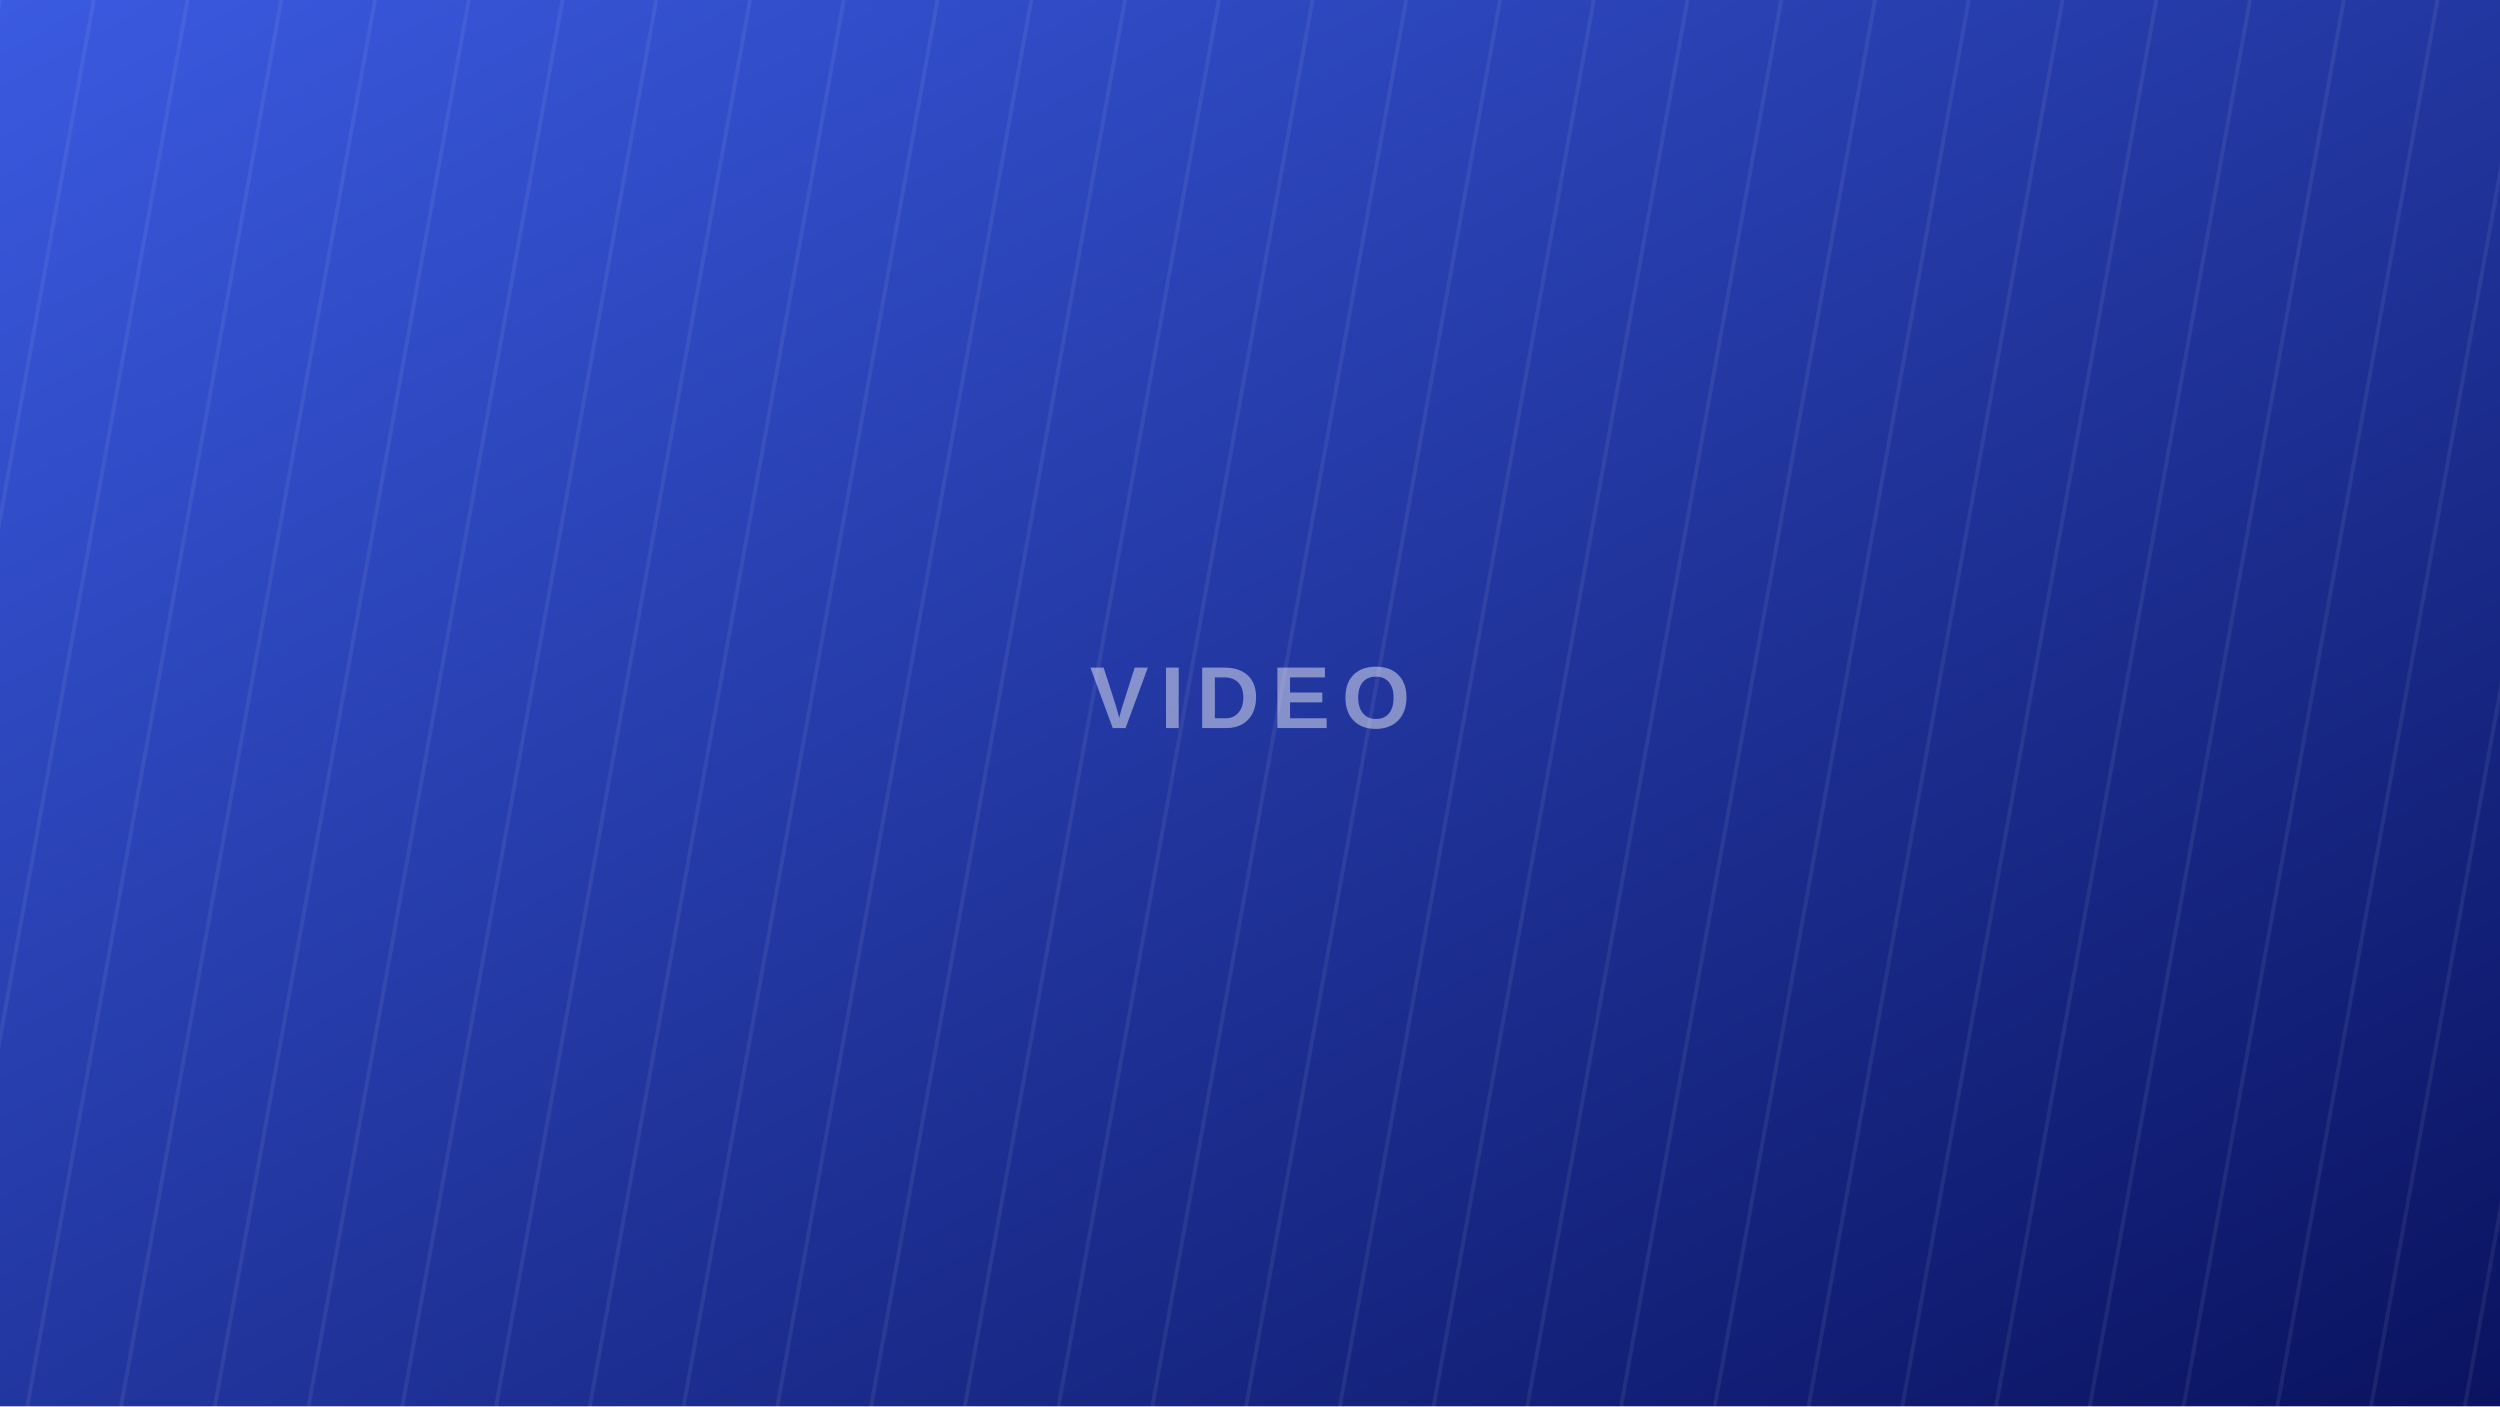
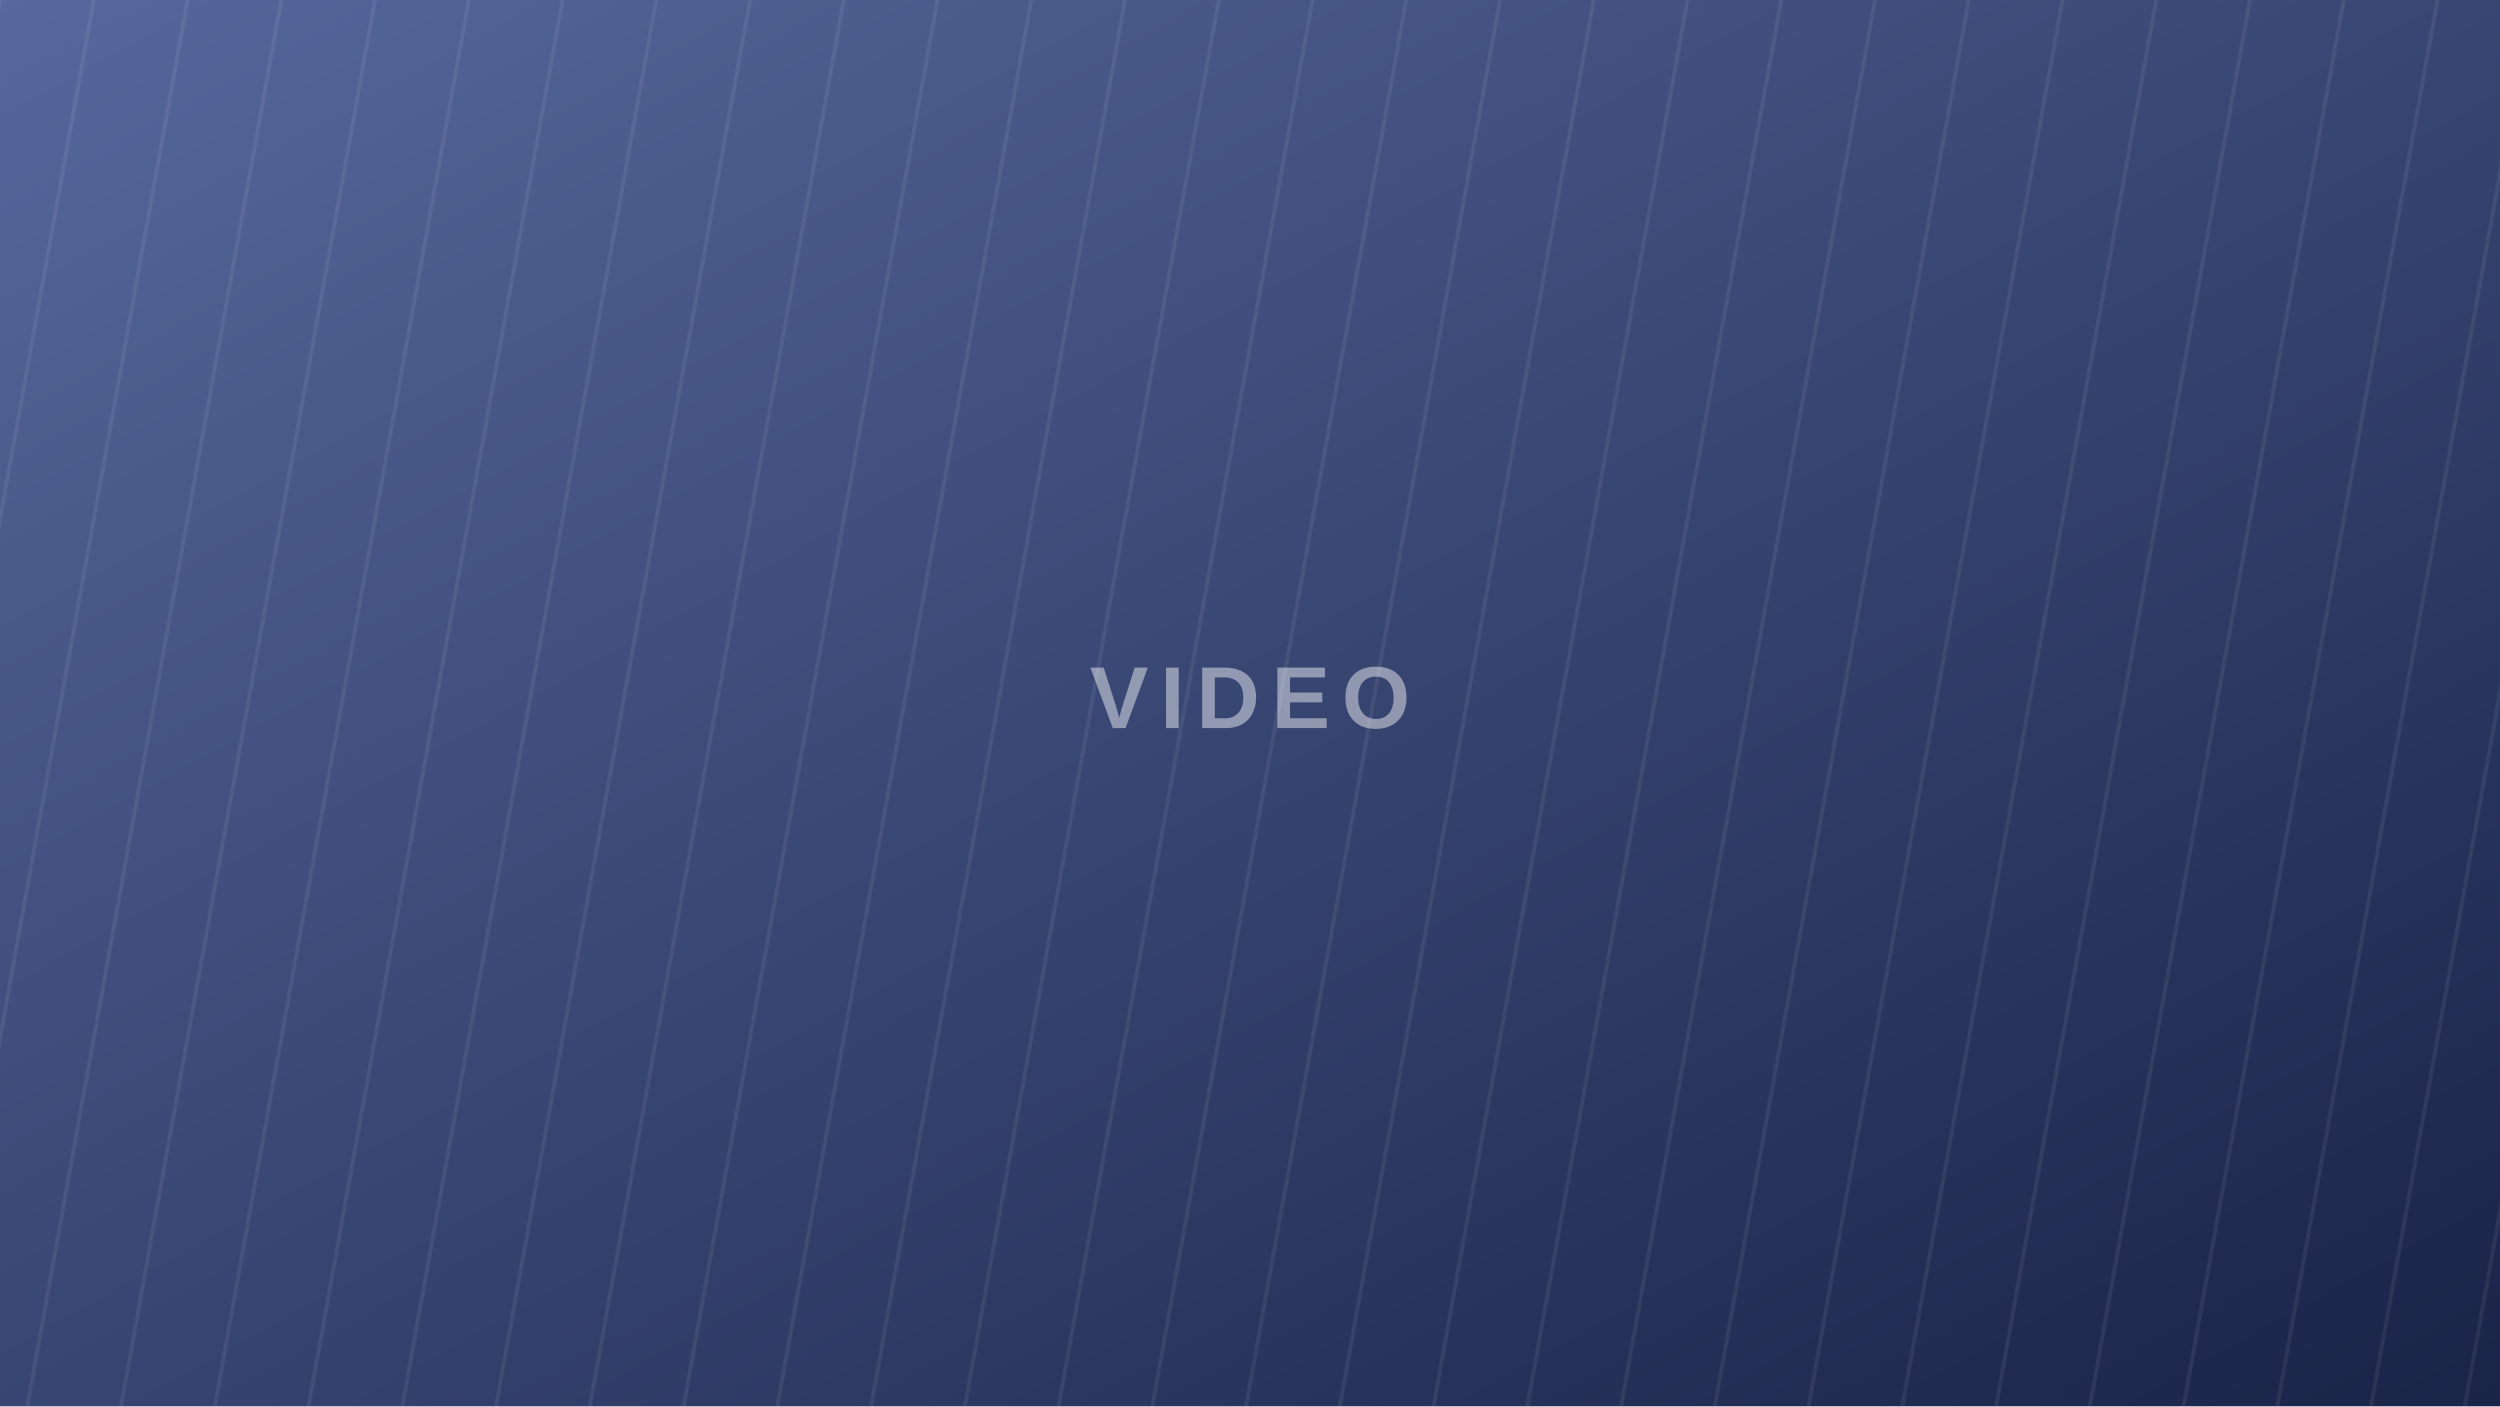
<svg xmlns="http://www.w3.org/2000/svg" width="1280" height="720" viewBox="0 0 1280 720">
  <defs>
    <linearGradient id="g" x1="0" y1="0" x2="1" y2="1">
-       <stop offset="0" stop-color="#3a5ae0" />
-       <stop offset="1" stop-color="#0a1360" />
+       <stop offset="0" stop-color="#56689c" />
+       <stop offset="1" stop-color="#1a2348" />
    </linearGradient>
  </defs>
  <rect width="1280" height="720" fill="url(#g)" />
  <line x1="0" y1="0" x2="-130" y2="720" stroke="#ffffff" stroke-opacity=".07" stroke-width="2" />
  <line x1="48" y1="0" x2="-82" y2="720" stroke="#ffffff" stroke-opacity=".07" stroke-width="2" />
  <line x1="96" y1="0" x2="-34" y2="720" stroke="#ffffff" stroke-opacity=".07" stroke-width="2" />
  <line x1="144" y1="0" x2="14" y2="720" stroke="#ffffff" stroke-opacity=".07" stroke-width="2" />
  <line x1="192" y1="0" x2="62" y2="720" stroke="#ffffff" stroke-opacity=".07" stroke-width="2" />
  <line x1="240" y1="0" x2="110" y2="720" stroke="#ffffff" stroke-opacity=".07" stroke-width="2" />
  <line x1="288" y1="0" x2="158" y2="720" stroke="#ffffff" stroke-opacity=".07" stroke-width="2" />
  <line x1="336" y1="0" x2="206" y2="720" stroke="#ffffff" stroke-opacity=".07" stroke-width="2" />
  <line x1="384" y1="0" x2="254" y2="720" stroke="#ffffff" stroke-opacity=".07" stroke-width="2" />
  <line x1="432" y1="0" x2="302" y2="720" stroke="#ffffff" stroke-opacity=".07" stroke-width="2" />
  <line x1="480" y1="0" x2="350" y2="720" stroke="#ffffff" stroke-opacity=".07" stroke-width="2" />
  <line x1="528" y1="0" x2="398" y2="720" stroke="#ffffff" stroke-opacity=".07" stroke-width="2" />
  <line x1="576" y1="0" x2="446" y2="720" stroke="#ffffff" stroke-opacity=".07" stroke-width="2" />
  <line x1="624" y1="0" x2="494" y2="720" stroke="#ffffff" stroke-opacity=".07" stroke-width="2" />
  <line x1="672" y1="0" x2="542" y2="720" stroke="#ffffff" stroke-opacity=".07" stroke-width="2" />
  <line x1="720" y1="0" x2="590" y2="720" stroke="#ffffff" stroke-opacity=".07" stroke-width="2" />
  <line x1="768" y1="0" x2="638" y2="720" stroke="#ffffff" stroke-opacity=".07" stroke-width="2" />
  <line x1="816" y1="0" x2="686" y2="720" stroke="#ffffff" stroke-opacity=".07" stroke-width="2" />
  <line x1="864" y1="0" x2="734" y2="720" stroke="#ffffff" stroke-opacity=".07" stroke-width="2" />
  <line x1="912" y1="0" x2="782" y2="720" stroke="#ffffff" stroke-opacity=".07" stroke-width="2" />
  <line x1="960" y1="0" x2="830" y2="720" stroke="#ffffff" stroke-opacity=".07" stroke-width="2" />
  <line x1="1008" y1="0" x2="878" y2="720" stroke="#ffffff" stroke-opacity=".07" stroke-width="2" />
  <line x1="1056" y1="0" x2="926" y2="720" stroke="#ffffff" stroke-opacity=".07" stroke-width="2" />
  <line x1="1104" y1="0" x2="974" y2="720" stroke="#ffffff" stroke-opacity=".07" stroke-width="2" />
  <line x1="1152" y1="0" x2="1022" y2="720" stroke="#ffffff" stroke-opacity=".07" stroke-width="2" />
  <line x1="1200" y1="0" x2="1070" y2="720" stroke="#ffffff" stroke-opacity=".07" stroke-width="2" />
  <line x1="1248" y1="0" x2="1118" y2="720" stroke="#ffffff" stroke-opacity=".07" stroke-width="2" />
  <line x1="1296" y1="0" x2="1166" y2="720" stroke="#ffffff" stroke-opacity=".07" stroke-width="2" />
  <line x1="1344" y1="0" x2="1214" y2="720" stroke="#ffffff" stroke-opacity=".07" stroke-width="2" />
  <line x1="1392" y1="0" x2="1262" y2="720" stroke="#ffffff" stroke-opacity=".07" stroke-width="2" />
  <line x1="1440" y1="0" x2="1310" y2="720" stroke="#ffffff" stroke-opacity=".07" stroke-width="2" />
  <line x1="1488" y1="0" x2="1358" y2="720" stroke="#ffffff" stroke-opacity=".07" stroke-width="2" />
  <line x1="1536" y1="0" x2="1406" y2="720" stroke="#ffffff" stroke-opacity=".07" stroke-width="2" />
  <line x1="1584" y1="0" x2="1454" y2="720" stroke="#ffffff" stroke-opacity=".07" stroke-width="2" />
  <line x1="1632" y1="0" x2="1502" y2="720" stroke="#ffffff" stroke-opacity=".07" stroke-width="2" />
  <text x="50%" y="50%" fill="#ffffff" fill-opacity=".45" font-family="Arial Narrow, Arial, sans-serif" font-weight="700" font-size="45" letter-spacing="6" text-anchor="middle" dominant-baseline="middle">VIDEO</text>
</svg>
